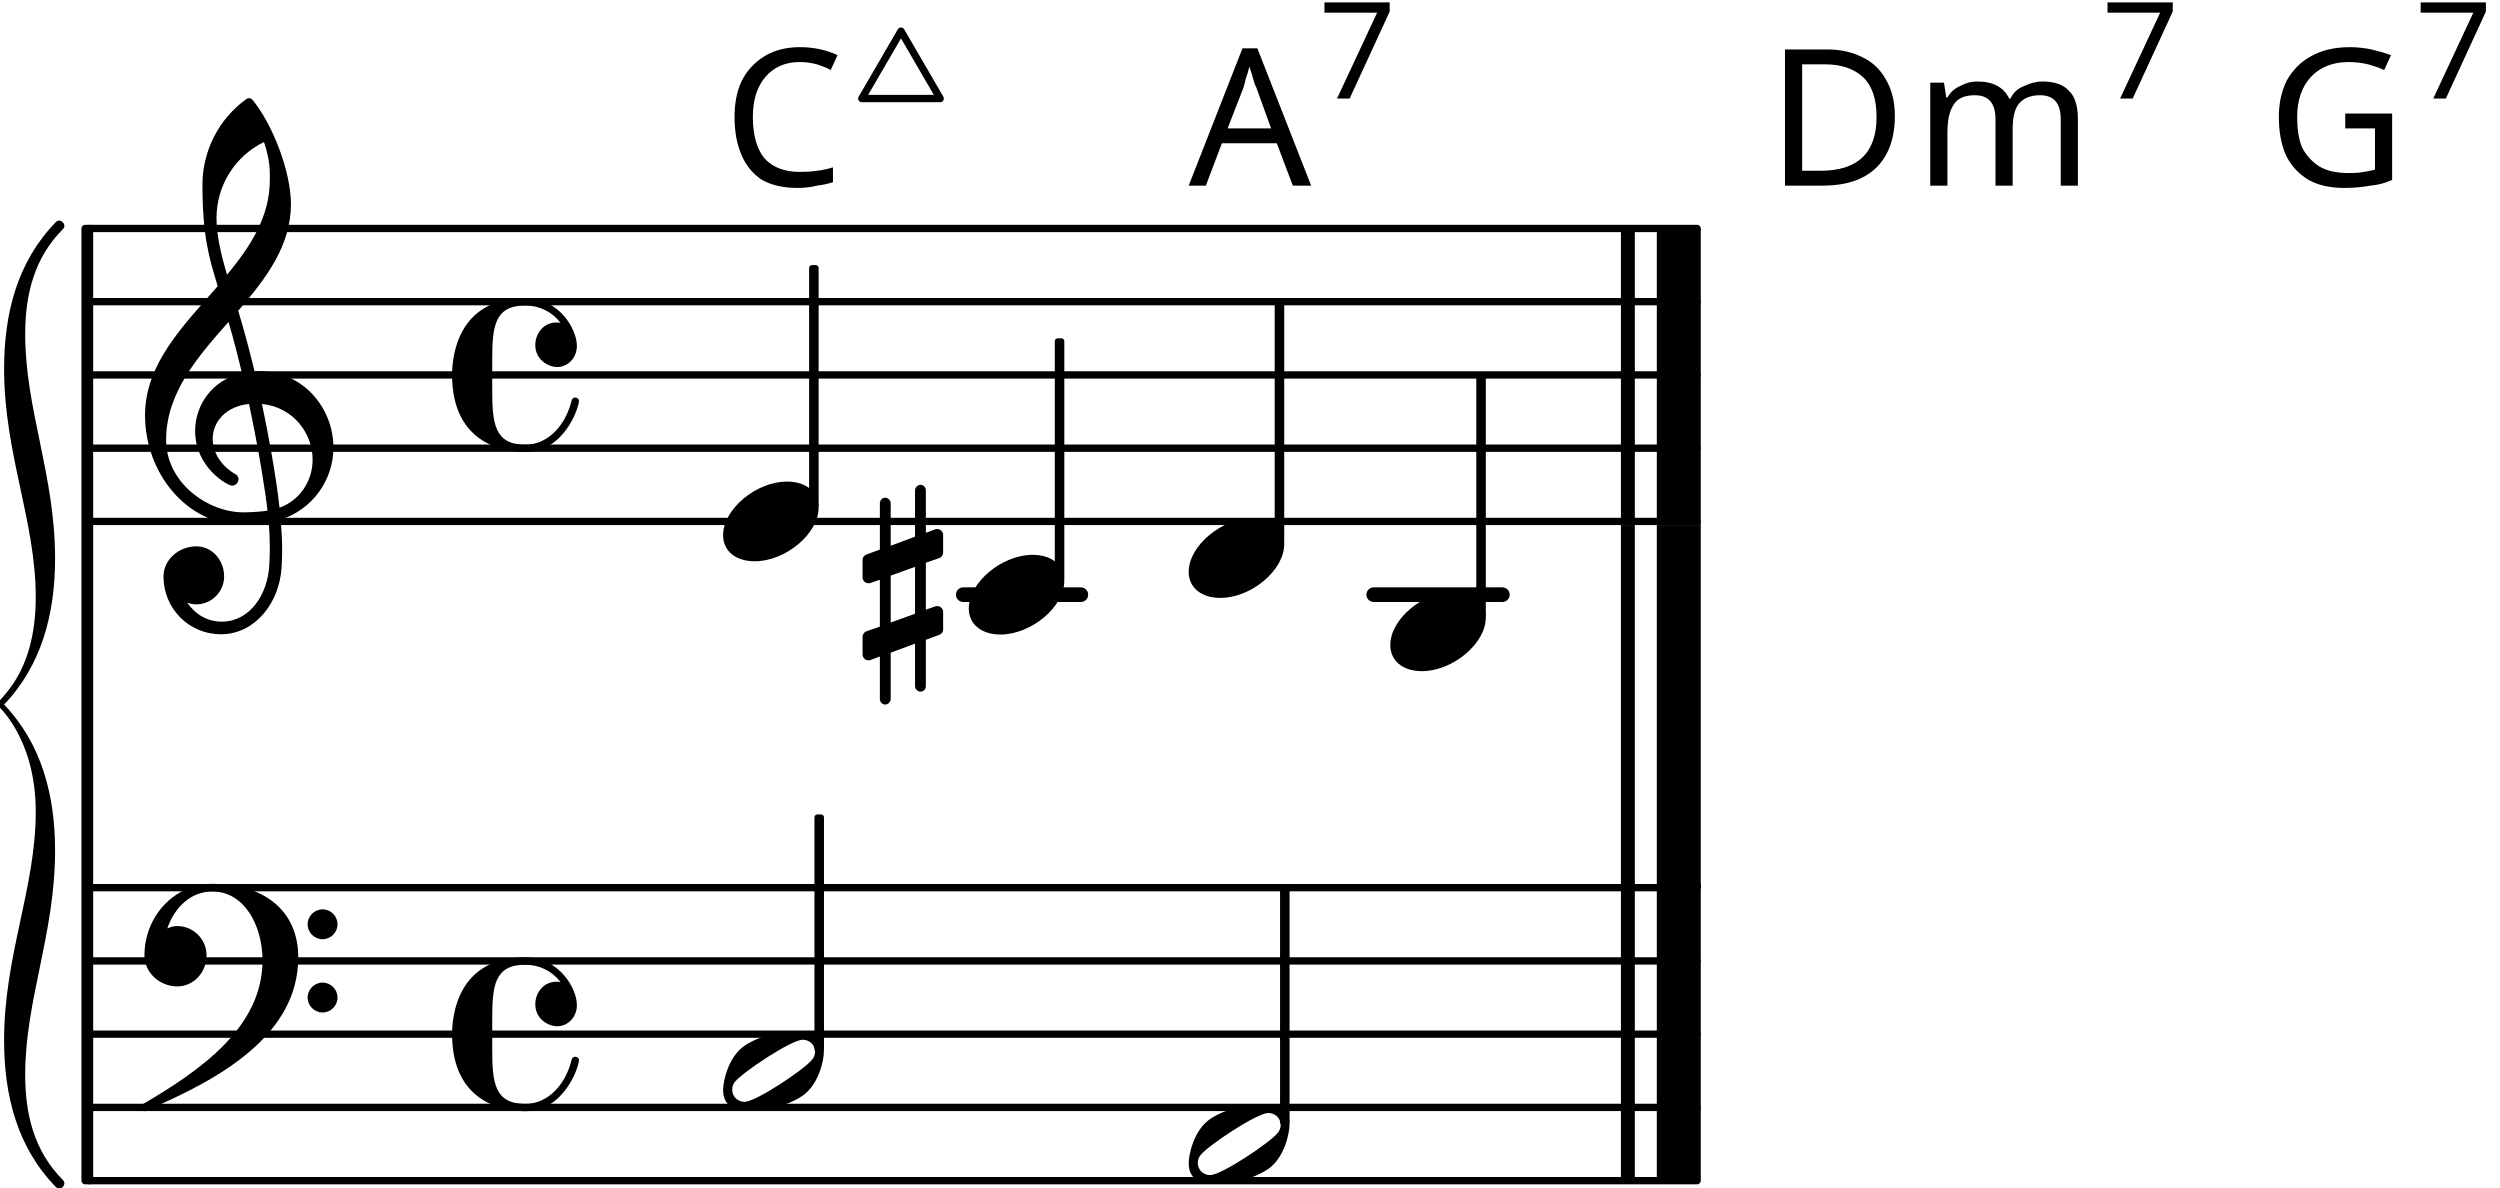
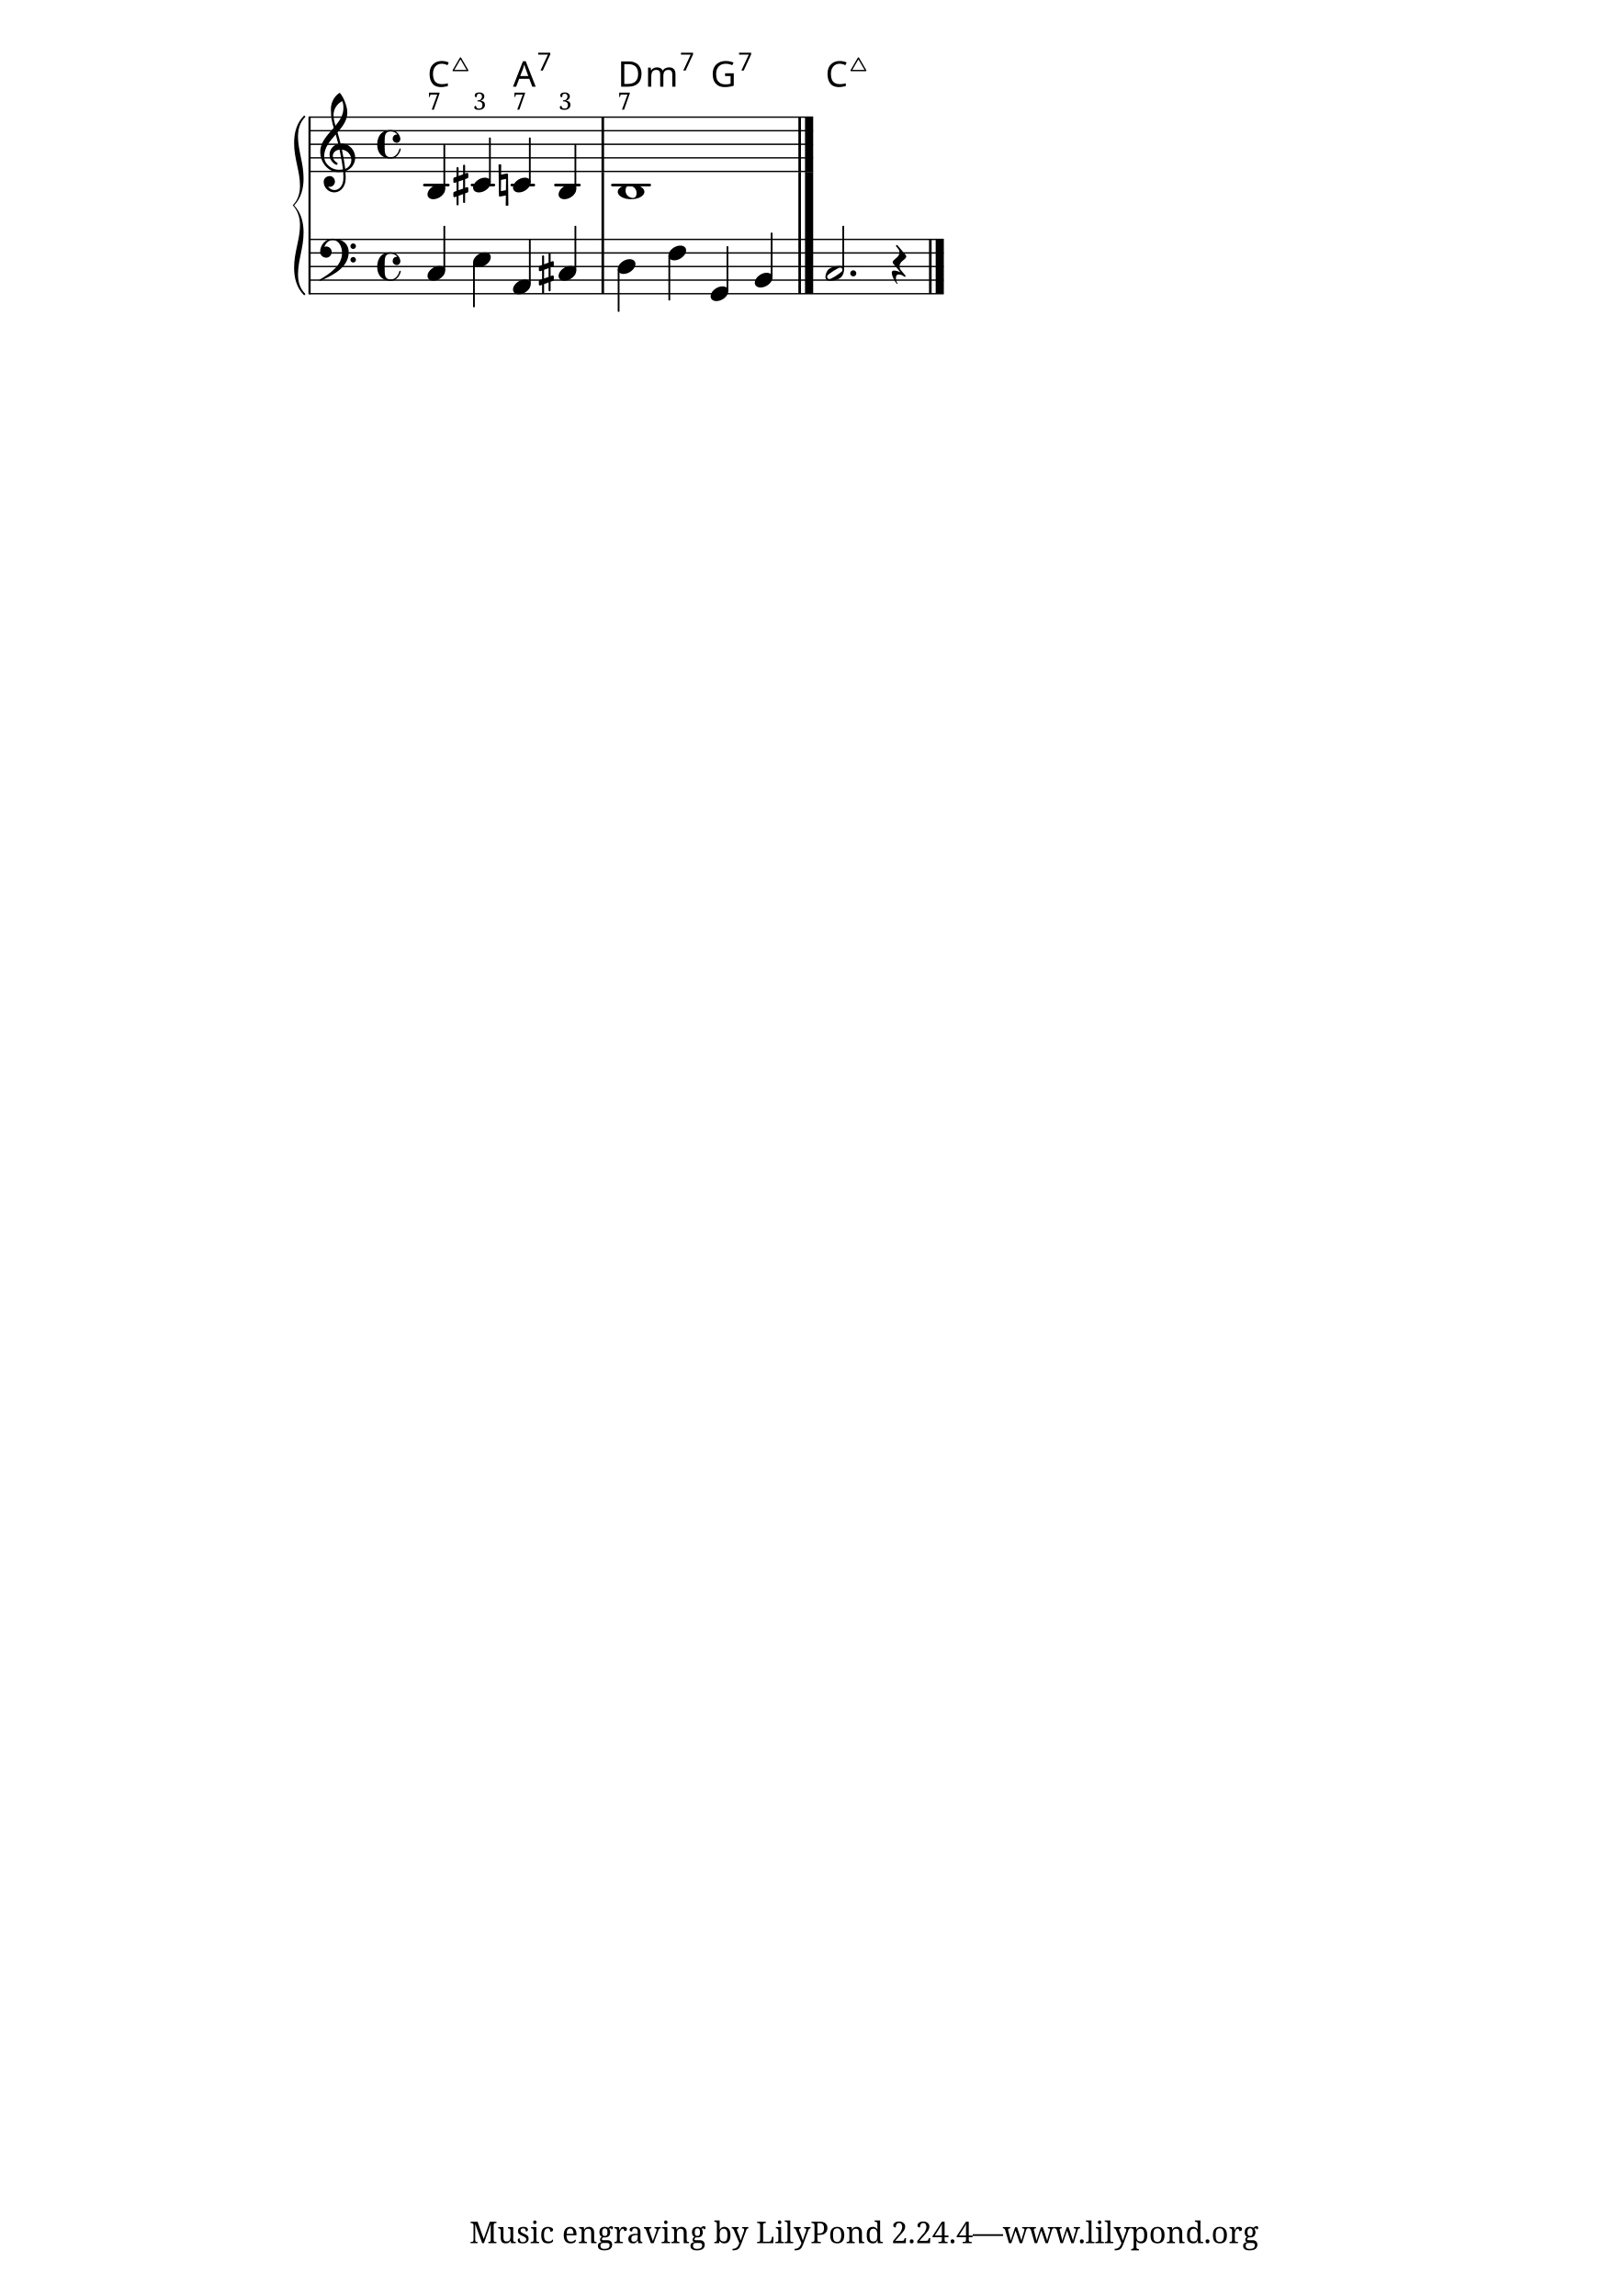
- <svg xmlns="http://www.w3.org/2000/svg" xmlns:xlink="http://www.w3.org/1999/xlink" version="1.2" width="59.98mm" height="28.48mm" viewBox="-1.172 -2.584 34.131 16.205">
+ <svg xmlns="http://www.w3.org/2000/svg" xmlns:xlink="http://www.w3.org/1999/xlink" version="1.2" width="210.00mm" height="297.00mm" viewBox="0 -0 119.502 169.009">
  <style type="text/css">

tspan { white-space: pre; }

</style>
-   <g transform="translate(21.4474, 2.5342)">
+   <g transform="translate(44.269, 10.6201)">
+     <rect x="0" y="-2" width="0.19" height="4.05" ry="0" fill="currentColor" />
+   </g>
+   <g transform="translate(22.7622, 13.6201)">
+     <rect x="22.211" y="-0.1" width="2.943" height="0.2" ry="0.1" fill="currentColor" />
+   </g>
+   <g transform="translate(22.7622, 13.6201)">
+     <rect x="18.021" y="-0.1" width="1.956" height="0.2" ry="0.1" fill="currentColor" />
+   </g>
+   <g transform="translate(22.7622, 13.6201)">
+     <rect x="14.809" y="-0.1" width="1.814" height="0.2" ry="0.1" fill="currentColor" />
+   </g>
+   <g transform="translate(22.7622, 13.6201)">
+     <rect x="11.879" y="-0.1" width="1.805" height="0.2" ry="0.1" fill="currentColor" />
+   </g>
+   <g transform="translate(22.7622, 13.6201)">
+     <rect x="8.374" y="-0.1" width="1.956" height="0.2" ry="0.1" fill="currentColor" />
+   </g>
+   <g transform="translate(22.7622, 12.6201)">
+     <line stroke-linejoin="round" stroke-linecap="round" stroke-width="0.1" stroke="currentColor" x1="0.05" y1="0" x2="37.037" y2="0" />
+   </g>
+   <g transform="translate(22.7622, 11.6201)">
+     <line stroke-linejoin="round" stroke-linecap="round" stroke-width="0.1" stroke="currentColor" x1="0.05" y1="0" x2="37.037" y2="0" />
+   </g>
+   <g transform="translate(22.7622, 10.6201)">
+     <line stroke-linejoin="round" stroke-linecap="round" stroke-width="0.1" stroke="currentColor" x1="0.05" y1="0" x2="37.037" y2="0" />
+   </g>
+   <g transform="translate(22.7622, 9.6201)">
+     <line stroke-linejoin="round" stroke-linecap="round" stroke-width="0.1" stroke="currentColor" x1="0.05" y1="0" x2="37.037" y2="0" />
+   </g>
+   <g transform="translate(22.7622, 8.6201)">
+     <line stroke-linejoin="round" stroke-linecap="round" stroke-width="0.1" stroke="currentColor" x1="0.05" y1="0" x2="37.037" y2="0" />
+   </g>
+   <g transform="translate(68.8646, 19.6201)">
+     <rect x="0" y="-2" width="0.6" height="4" ry="0" fill="currentColor" />
+   </g>
+   <g transform="translate(68.3746, 19.6201)">
+     <rect x="0" y="-2" width="0.19" height="4" ry="0" fill="currentColor" />
+   </g>
+   <g transform="translate(22.7622, 21.6201)">
+     <line stroke-linejoin="round" stroke-linecap="round" stroke-width="0.1" stroke="currentColor" x1="0.05" y1="0" x2="46.652" y2="0" />
+   </g>
+   <g transform="translate(22.7622, 20.6201)">
+     <line stroke-linejoin="round" stroke-linecap="round" stroke-width="0.1" stroke="currentColor" x1="0.05" y1="0" x2="46.652" y2="0" />
+   </g>
+   <g transform="translate(22.7622, 19.6201)">
+     <line stroke-linejoin="round" stroke-linecap="round" stroke-width="0.1" stroke="currentColor" x1="0.05" y1="0" x2="46.652" y2="0" />
+   </g>
+   <g transform="translate(22.7622, 18.6201)">
+     <line stroke-linejoin="round" stroke-linecap="round" stroke-width="0.1" stroke="currentColor" x1="0.05" y1="0" x2="46.652" y2="0" />
+   </g>
+   <g transform="translate(22.7622, 17.6201)">
+     <line stroke-linejoin="round" stroke-linecap="round" stroke-width="0.1" stroke="currentColor" x1="0.05" y1="0" x2="46.652" y2="0" />
+   </g>
+   <g transform="translate(59.2492, 8.0859)">
+     <rect x="0" y="4.584" width="0.6" height="4.95" ry="0" fill="currentColor" />
+   </g>
+   <g transform="translate(58.7592, 8.0859)">
+     <rect x="0" y="4.584" width="0.19" height="4.95" ry="0" fill="currentColor" />
+   </g>
+   <g transform="translate(59.2492, 19.6201)">
+     <rect x="0" y="-2.05" width="0.6" height="4.05" ry="0" fill="currentColor" />
+   </g>
+   <g transform="translate(58.7592, 19.6201)">
+     <rect x="0" y="-2.05" width="0.19" height="4.05" ry="0" fill="currentColor" />
+   </g>
+   <g transform="translate(59.2492, 10.6201)">
    <rect x="0" y="-2" width="0.6" height="4.05" ry="0" fill="currentColor" />
  </g>
-   <g transform="translate(20.9574, 2.5342)">
+   <g transform="translate(58.7592, 10.6201)">
    <rect x="0" y="-2" width="0.19" height="4.05" ry="0" fill="currentColor" />
  </g>
-   <g transform="translate(0, 5.5342)">
-     <rect x="17.483" y="-0.1" width="1.956" height="0.2" ry="0.1" fill="currentColor" />
-   </g>
-   <g transform="translate(0, 5.5342)">
-     <rect x="11.879" y="-0.1" width="1.805" height="0.2" ry="0.1" fill="currentColor" />
-   </g>
-   <g transform="translate(0, 4.5342)">
-     <line stroke-linejoin="round" stroke-linecap="round" stroke-width="0.1" stroke="currentColor" x1="0.05" y1="0" x2="21.997" y2="0" />
-   </g>
-   <g transform="translate(0, 3.5342)">
-     <line stroke-linejoin="round" stroke-linecap="round" stroke-width="0.1" stroke="currentColor" x1="0.05" y1="0" x2="21.997" y2="0" />
-   </g>
-   <g transform="translate(0, 2.5342)">
-     <line stroke-linejoin="round" stroke-linecap="round" stroke-width="0.1" stroke="currentColor" x1="0.05" y1="0" x2="21.997" y2="0" />
-   </g>
-   <g transform="translate(0, 1.5342)">
-     <line stroke-linejoin="round" stroke-linecap="round" stroke-width="0.1" stroke="currentColor" x1="0.05" y1="0" x2="21.997" y2="0" />
-   </g>
-   <g transform="translate(0, 0.5342)">
-     <line stroke-linejoin="round" stroke-linecap="round" stroke-width="0.1" stroke="currentColor" x1="0.05" y1="0" x2="21.997" y2="0" />
-   </g>
-   <g transform="translate(21.4474, -0)">
-     <rect x="0" y="4.584" width="0.6" height="4.95" ry="0" fill="currentColor" />
-   </g>
-   <g transform="translate(20.9574, -0)">
+   <g transform="translate(44.269, 8.0859)">
    <rect x="0" y="4.584" width="0.19" height="4.95" ry="0" fill="currentColor" />
  </g>
-   <g transform="translate(0, 13.5342)">
-     <line stroke-linejoin="round" stroke-linecap="round" stroke-width="0.1" stroke="currentColor" x1="0.05" y1="0" x2="21.997" y2="0" />
-   </g>
-   <g transform="translate(0, 12.5342)">
-     <line stroke-linejoin="round" stroke-linecap="round" stroke-width="0.1" stroke="currentColor" x1="0.05" y1="0" x2="21.997" y2="0" />
-   </g>
-   <g transform="translate(0, 11.5342)">
-     <line stroke-linejoin="round" stroke-linecap="round" stroke-width="0.1" stroke="currentColor" x1="0.05" y1="0" x2="21.997" y2="0" />
-   </g>
-   <g transform="translate(0, 10.5342)">
-     <line stroke-linejoin="round" stroke-linecap="round" stroke-width="0.1" stroke="currentColor" x1="0.05" y1="0" x2="21.997" y2="0" />
-   </g>
-   <g transform="translate(0, 9.5342)">
-     <line stroke-linejoin="round" stroke-linecap="round" stroke-width="0.1" stroke="currentColor" x1="0.05" y1="0" x2="21.997" y2="0" />
-   </g>
-   <g transform="translate(21.4474, 11.5342)">
-     <rect x="0" y="-2.05" width="0.6" height="4.05" ry="0" fill="currentColor" />
-   </g>
-   <g transform="translate(20.9574, 11.5342)">
+   <g transform="translate(44.269, 19.6201)">
    <rect x="0" y="-2.05" width="0.19" height="4.05" ry="0" fill="currentColor" />
  </g>
-   <g transform="translate(-0.06, 7.0342)">
+   <a style="color:inherit;" xlink:href="textedit:///Users/181081/mdf/lilypond/music273/37-turnaround-i-vi-ii-v.ly:19:8:9">
+     <g transform="translate(45.4641, 14.1201)">
+       <path transform="scale(0.004, -0.004)" d="M213 112c-45 0 -69 -34 -69 -88c0 -102 89 -136 134 -136s69 34 69 88c0 102 -89 136 -134 136zM245 136c144 0 246 -65 246 -136s-102 -136 -246 -136s-245 65 -245 136s101 136 245 136z" fill="currentColor" />
+     </g>
+   </a>
+   <a style="color:inherit;" xlink:href="textedit:///Users/181081/mdf/lilypond/music273/37-turnaround-i-vi-ii-v.ly:10:8:9">
+     <g transform="translate(31.4622, 6.3795)">
+       <text font-family="sans-serif" font-size="2.616" text-anchor="start" fill="currentColor">
+         <tspan>C</tspan>
+       </text>
+     </g>
+     <g transform="translate(33.3559, 5.1903)">
+       <polygon stroke-linejoin="round" stroke-linecap="round" stroke-width="0.1" fill="none" stroke="currentColor" points="0.535 -0.92 1.07 -0 0 -0" />
+     </g>
+   </a>
+   <a style="color:inherit;" xlink:href="textedit:///Users/181081/mdf/lilypond/music273/37-turnaround-i-vi-ii-v.ly:18:8:9">
+     <g transform="translate(31.4622, 14.1201)">
+       <path transform="scale(0.004, -0.004)" d="M218 136c66 0 108 -36 108 -89c0 -89 -113 -183 -218 -183c-66 0 -108 36 -108 89c0 89 113 183 218 183z" fill="currentColor" />
+     </g>
+   </a>
+   <a style="color:inherit;" xlink:href="textedit:///Users/181081/mdf/lilypond/music273/37-turnaround-i-vi-ii-v.ly:18:10:11">
+     <g transform="translate(31.4622, 8.0701)">
+       <text font-family="serif" font-size="1.746" text-anchor="start" fill="currentColor">
+         <tspan>7</tspan>
+       </text>
+     </g>
+   </a>
+   <g transform="translate(23.5622, 11.6201)">
+     <path transform="scale(0.004, -0.004)" d="M266 -635h-6c-108 0 -195 88 -195 197c0 58 53 103 112 103c54 0 95 -47 95 -103c0 -52 -43 -95 -95 -95c-11 0 -21 2 -31 6c26 -39 68 -65 117 -65h4zM461 -203c68 24 113 90 113 164c0 90 -66 179 -173 190c19 -89 48 -242 60 -354zM74 28c0 -145 141 -247 264 -247 c1 0 47 0 82 6c-7 64 -29 203 -63 364c-79 -8 -124 -61 -124 -119c0 -44 25 -91 81 -123c5 -5 7 -10 7 -15c0 -11 -10 -22 -22 -22c-15 0 -126 62 -126 187c0 88 58 174 160 197c-14 58 -29 117 -46 175c-107 -121 -213 -243 -213 -403zM250 553c-29 96 -52 170 -52 346 c0 115 55 224 149 292c6 5 14 5 20 0c68 -80 133 -245 133 -358c0 -143 -86 -255 -180 -364c21 -68 39 -138 56 -207c2 0 7 1 13 1c155 0 256 -128 256 -261c0 -113 -74 -212 -180 -246c3 -35 5 -70 5 -105c0 -19 -1 -39 -2 -58c-7 -119 -88 -225 -202 -228l1 43 c93 2 153 92 159 191c1 18 2 37 2 55c0 31 -1 61 -4 92c-5 -1 -44 -8 -89 -8c-193 0 -333 180 -333 374c0 177 131 306 248 441zM428 916c0 34 1 66 -20 129c-99 -48 -162 -149 -162 -259c0 -52 12 -115 36 -194c80 97 146 198 146 324z" fill="currentColor" />
+   </g>
+   <a style="color:inherit;" xlink:href="textedit:///Users/181081/mdf/lilypond/music273/37-turnaround-i-vi-ii-v.ly:15:21:22">
+ </a>
+   <a style="color:inherit;" xlink:href="textedit:///Users/181081/mdf/lilypond/music273/37-turnaround-i-vi-ii-v.ly:15:35:36">
+     <g transform="translate(27.7622, 10.6201)">
+       <path transform="scale(0.004, -0.004)" d="M250 262c116 0 176 -106 176 -163c0 -40 -30 -72 -67 -72c-31 0 -75 25 -75 75c0 38 27 77 72 77c4 0 9 0 14 -1c-28 37 -72 59 -120 59c-106 0 -113 -73 -113 -186v-51v-51c0 -113 7 -187 113 -187c80 0 139 70 158 151c2 7 7 10 12 10c6 0 13 -4 13 -12 c0 -22 -50 -174 -183 -174c-59 0 -250 19 -250 263c0 62 18 262 250 262z" fill="currentColor" />
+     </g>
+   </a>
+   <a style="color:inherit;" xlink:href="textedit:///Users/181081/mdf/lilypond/music273/37-turnaround-i-vi-ii-v.ly:26:8:9">
+     <g transform="translate(31.4622, 20.1201)">
+       <path transform="scale(0.004, -0.004)" d="M218 136c66 0 108 -36 108 -89c0 -89 -113 -183 -218 -183c-66 0 -108 36 -108 89c0 89 113 183 218 183z" fill="currentColor" />
+     </g>
+   </a>
+   <g transform="translate(23.5622, 18.6201)">
+     <path transform="scale(0.004, -0.004)" d="M557 -125c0 28 23 51 51 51s51 -23 51 -51s-23 -51 -51 -51s-51 23 -51 51zM557 125c0 28 23 51 51 51s51 -23 51 -51s-23 -51 -51 -51s-51 23 -51 51zM232 263c172 0 293 -88 293 -251c0 -263 -263 -414 -516 -521c-3 -3 -6 -4 -9 -4c-7 0 -13 6 -13 13c0 3 1 6 4 9 c202 118 412 265 412 493c0 120 -63 235 -171 235c-74 0 -129 -54 -154 -126c11 5 22 8 34 8c55 0 100 -45 100 -100c0 -58 -44 -106 -100 -106c-60 0 -112 47 -112 106c0 133 102 244 232 244z" fill="currentColor" />
+   </g>
+   <a style="color:inherit;" xlink:href="textedit:///Users/181081/mdf/lilypond/music273/37-turnaround-i-vi-ii-v.ly:23:19:20">
+ </a>
+   <a style="color:inherit;" xlink:href="textedit:///Users/181081/mdf/lilypond/music273/37-turnaround-i-vi-ii-v.ly:23:33:34">
+     <g transform="translate(27.7622, 19.6201)">
+       <path transform="scale(0.004, -0.004)" d="M250 262c116 0 176 -106 176 -163c0 -40 -30 -72 -67 -72c-31 0 -75 25 -75 75c0 38 27 77 72 77c4 0 9 0 14 -1c-28 37 -72 59 -120 59c-106 0 -113 -73 -113 -186v-51v-51c0 -113 7 -187 113 -187c80 0 139 70 158 151c2 7 7 10 12 10c6 0 13 -4 13 -12 c0 -22 -50 -174 -183 -174c-59 0 -250 19 -250 263c0 62 18 262 250 262z" fill="currentColor" />
+     </g>
+   </a>
+   <g transform="translate(32.7014, 10.6201)">
+     <rect x="-0.065" y="-0" width="0.13" height="3.314" ry="0.04" fill="currentColor" />
+   </g>
+   <g transform="translate(32.7014, 19.6201)">
+     <rect x="-0.065" y="-3" width="0.13" height="3.314" ry="0.04" fill="currentColor" />
+   </g>
+   <a style="color:inherit;" xlink:href="textedit:///Users/181081/mdf/lilypond/music273/37-turnaround-i-vi-ii-v.ly:18:33:34">
+     <g transform="translate(34.8164, 13.6201)">
+       <path transform="scale(0.004, -0.004)" d="M218 136c66 0 108 -36 108 -89c0 -89 -113 -183 -218 -183c-66 0 -108 36 -108 89c0 89 113 183 218 183z" fill="currentColor" />
+     </g>
+   </a>
+   <a style="color:inherit;" xlink:href="textedit:///Users/181081/mdf/lilypond/music273/37-turnaround-i-vi-ii-v.ly:18:38:39">
+     <g transform="translate(34.8164, 8.0701)">
+       <text font-family="serif" font-size="1.746" text-anchor="start" fill="currentColor">
+         <tspan>3</tspan>
+       </text>
+     </g>
+   </a>
+   <a style="color:inherit;" xlink:href="textedit:///Users/181081/mdf/lilypond/music273/37-turnaround-i-vi-ii-v.ly:26:11:12">
+     <g transform="translate(34.8164, 19.1201)">
+       <path transform="scale(0.004, -0.004)" d="M218 136c66 0 108 -36 108 -89c0 -89 -113 -183 -218 -183c-66 0 -108 36 -108 89c0 89 113 183 218 183z" fill="currentColor" />
+     </g>
+   </a>
+   <g transform="translate(36.0556, 10.6201)">
+     <rect x="-0.065" y="-0.5" width="0.13" height="3.314" ry="0.04" fill="currentColor" />
+   </g>
+   <g transform="translate(33.3664, 13.6201)">
+     <path transform="scale(0.004, -0.004)" d="M0 119c0 8 5 15 13 18l46 17v158c0 10 8 19 18 19s19 -9 19 -19v-145l83 31v158c0 10 9 19 19 19s18 -9 18 -19v-145l32 12c2 1 5 1 7 1c11 0 20 -9 20 -20v-60c0 -8 -5 -16 -13 -19l-46 -16v-160l32 11c2 1 5 1 7 1c11 0 20 -9 20 -20v-60c0 -8 -5 -15 -13 -18l-46 -17 v-158c0 -10 -8 -19 -18 -19s-19 9 -19 19v145l-83 -31v-158c0 -10 -9 -19 -19 -19s-18 9 -18 19v145l-32 -12c-2 -1 -5 -1 -7 -1c-11 0 -20 9 -20 20v60c0 8 5 16 13 19l46 16v160l-32 -11c-2 -1 -5 -1 -7 -1c-11 0 -20 9 -20 20v60zM179 95l-83 -30v-160l83 30v160z" fill="currentColor" />
+   </g>
+   <g transform="translate(34.8814, 19.6201)">
+     <rect x="-0.065" y="-0.314" width="0.13" height="3.314" ry="0.04" fill="currentColor" />
+   </g>
+   <a style="color:inherit;" xlink:href="textedit:///Users/181081/mdf/lilypond/music273/37-turnaround-i-vi-ii-v.ly:10:16:17">
+     <g transform="translate(37.7549, 6.3795)">
+       <text font-family="sans-serif" font-size="2.616" text-anchor="start" fill="currentColor">
+         <tspan>A</tspan>
+       </text>
+     </g>
+     <g transform="translate(39.5303, 5.1903)">
+       <text font-family="sans-serif" font-size="1.85" text-anchor="start" fill="currentColor">
+         <tspan>7</tspan>
+       </text>
+     </g>
+   </a>
+   <a style="color:inherit;" xlink:href="textedit:///Users/181081/mdf/lilypond/music273/37-turnaround-i-vi-ii-v.ly:18:61:62">
+     <g transform="translate(37.7549, 13.6201)">
+       <path transform="scale(0.004, -0.004)" d="M218 136c66 0 108 -36 108 -89c0 -89 -113 -183 -218 -183c-66 0 -108 36 -108 89c0 89 113 183 218 183z" fill="currentColor" />
+     </g>
+   </a>
+   <a style="color:inherit;" xlink:href="textedit:///Users/181081/mdf/lilypond/music273/37-turnaround-i-vi-ii-v.ly:18:64:65">
+     <g transform="translate(37.7549, 8.0701)">
+       <text font-family="serif" font-size="1.746" text-anchor="start" fill="currentColor">
+         <tspan>7</tspan>
+       </text>
+     </g>
+   </a>
+   <a style="color:inherit;" xlink:href="textedit:///Users/181081/mdf/lilypond/music273/37-turnaround-i-vi-ii-v.ly:26:14:15">
+     <g transform="translate(37.7549, 21.1201)">
+       <path transform="scale(0.004, -0.004)" d="M218 136c66 0 108 -36 108 -89c0 -89 -113 -183 -218 -183c-66 0 -108 36 -108 89c0 89 113 183 218 183z" fill="currentColor" />
+     </g>
+   </a>
+   <g transform="translate(38.9941, 10.6201)">
+     <rect x="-0.065" y="-0.5" width="0.13" height="3.314" ry="0.04" fill="currentColor" />
+   </g>
+   <g transform="translate(36.7206, 13.6201)">
+     <path transform="scale(0.004, -0.004)" d="M-7 375c8 4 17 7 25 7s16 -3 24 -7l-2 -183l106 20h3c10 0 18 -7 18 -17l7 -570c-8 -4 -17 -7 -25 -7s-16 3 -24 7l2 183l-106 -20h-3c-10 0 -18 7 -18 17zM131 112l-92 -17l-3 -207l92 17z" fill="currentColor" />
+   </g>
+   <g transform="translate(38.9941, 19.6201)">
+     <rect x="-0.065" y="-2" width="0.13" height="3.314" ry="0.04" fill="currentColor" />
+   </g>
+   <a style="color:inherit;" xlink:href="textedit:///Users/181081/mdf/lilypond/music273/37-turnaround-i-vi-ii-v.ly:18:87:88">
+     <g transform="translate(41.1091, 14.1201)">
+       <path transform="scale(0.004, -0.004)" d="M218 136c66 0 108 -36 108 -89c0 -89 -113 -183 -218 -183c-66 0 -108 36 -108 89c0 89 113 183 218 183z" fill="currentColor" />
+     </g>
+   </a>
+   <a style="color:inherit;" xlink:href="textedit:///Users/181081/mdf/lilypond/music273/37-turnaround-i-vi-ii-v.ly:18:89:90">
+     <g transform="translate(41.1091, 8.0701)">
+       <text font-family="serif" font-size="1.746" text-anchor="start" fill="currentColor">
+         <tspan>3</tspan>
+       </text>
+     </g>
+   </a>
+   <a style="color:inherit;" xlink:href="textedit:///Users/181081/mdf/lilypond/music273/37-turnaround-i-vi-ii-v.ly:26:18:19">
+     <g transform="translate(41.1091, 20.1201)">
+       <path transform="scale(0.004, -0.004)" d="M218 136c66 0 108 -36 108 -89c0 -89 -113 -183 -218 -183c-66 0 -108 36 -108 89c0 89 113 183 218 183z" fill="currentColor" />
+     </g>
+   </a>
+   <g transform="translate(42.3483, 10.6201)">
+     <rect x="-0.065" y="-0" width="0.13" height="3.314" ry="0.04" fill="currentColor" />
+   </g>
+   <g transform="translate(42.3483, 19.6201)">
+     <rect x="-0.065" y="-3" width="0.13" height="3.314" ry="0.04" fill="currentColor" />
+   </g>
+   <g transform="translate(39.6591, 20.1201)">
+     <path transform="scale(0.004, -0.004)" d="M0 119c0 8 5 15 13 18l46 17v158c0 10 8 19 18 19s19 -9 19 -19v-145l83 31v158c0 10 9 19 19 19s18 -9 18 -19v-145l32 12c2 1 5 1 7 1c11 0 20 -9 20 -20v-60c0 -8 -5 -16 -13 -19l-46 -16v-160l32 11c2 1 5 1 7 1c11 0 20 -9 20 -20v-60c0 -8 -5 -15 -13 -18l-46 -17 v-158c0 -10 -8 -19 -18 -19s-19 9 -19 19v145l-83 -31v-158c0 -10 -9 -19 -19 -19s-18 9 -18 19v145l-32 -12c-2 -1 -5 -1 -7 -1c-11 0 -20 9 -20 20v60c0 8 5 16 13 19l46 16v160l-32 -11c-2 -1 -5 -1 -7 -1c-11 0 -20 9 -20 20v60zM179 95l-83 -30v-160l83 30v160z" fill="currentColor" />
+   </g>
+   <a style="color:inherit;" xlink:href="textedit:///Users/181081/mdf/lilypond/music273/37-turnaround-i-vi-ii-v.ly:10:21:22">
+     <g transform="translate(45.4641, 6.3795)">
+       <text font-family="sans-serif" font-size="2.616" text-anchor="start" fill="currentColor">
+         <tspan>D</tspan>
+       </text>
+     </g>
+     <g transform="translate(47.4785, 6.3795)">
+       <text font-family="sans-serif" font-size="2.616" text-anchor="start" fill="currentColor">
+         <tspan>m</tspan>
+       </text>
+     </g>
+     <g transform="translate(50.0393, 5.1903)">
+       <text font-family="sans-serif" font-size="1.85" text-anchor="start" fill="currentColor">
+         <tspan>7</tspan>
+       </text>
+     </g>
+   </a>
+   <a style="color:inherit;" xlink:href="textedit:///Users/181081/mdf/lilypond/music273/37-turnaround-i-vi-ii-v.ly:19:10:11">
+     <g transform="translate(45.4641, 8.0701)">
+       <text font-family="serif" font-size="1.746" text-anchor="start" fill="currentColor">
+         <tspan>7</tspan>
+       </text>
+     </g>
+   </a>
+   <a style="color:inherit;" xlink:href="textedit:///Users/181081/mdf/lilypond/music273/37-turnaround-i-vi-ii-v.ly:27:8:9">
+     <g transform="translate(45.4641, 19.6201)">
+       <path transform="scale(0.004, -0.004)" d="M218 136c66 0 108 -36 108 -89c0 -89 -113 -183 -218 -183c-66 0 -108 36 -108 89c0 89 113 183 218 183z" fill="currentColor" />
+     </g>
+   </a>
+   <g transform="translate(45.5291, 19.6201)">
+     <rect x="-0.065" y="0.186" width="0.13" height="3.147" ry="0.04" fill="currentColor" />
+   </g>
+   <g transform="translate(22.7022, 15.1201)">
    <rect x="0" y="-6.55" width="0.16" height="13.1" ry="0.05" fill="currentColor" />
  </g>
-   <a style="color:inherit;" xlink:href="textedit:///Users/181081/mdf/lilypond/music273/37-turnaround-i-vi-ii-v.ly:9:8:9">
-     <g transform="translate(8.7, -0.0502)">
+   <a style="color:inherit;" xlink:href="textedit:///Users/181081/mdf/lilypond/music273/37-turnaround-i-vi-ii-v.ly:27:11:12">
+     <g transform="translate(49.1948, 18.6201)">
+       <path transform="scale(0.004, -0.004)" d="M218 136c66 0 108 -36 108 -89c0 -89 -113 -183 -218 -183c-66 0 -108 36 -108 89c0 89 113 183 218 183z" fill="currentColor" />
+     </g>
+   </a>
+   <g transform="translate(49.2598, 19.6201)">
+     <rect x="-0.065" y="-0.814" width="0.13" height="3.314" ry="0.04" fill="currentColor" />
+   </g>
+   <a style="color:inherit;" xlink:href="textedit:///Users/181081/mdf/lilypond/music273/37-turnaround-i-vi-ii-v.ly:10:27:28">
+     <g transform="translate(52.3002, 6.3795)">
+       <text font-family="sans-serif" font-size="2.616" text-anchor="start" fill="currentColor">
+         <tspan>G</tspan>
+       </text>
+     </g>
+     <g transform="translate(54.3146, 5.1903)">
+       <text font-family="sans-serif" font-size="1.85" text-anchor="start" fill="currentColor">
+         <tspan>7</tspan>
+       </text>
+     </g>
+   </a>
+   <a style="color:inherit;" xlink:href="textedit:///Users/181081/mdf/lilypond/music273/37-turnaround-i-vi-ii-v.ly:27:14:15">
+     <g transform="translate(52.3002, 21.6201)">
+       <path transform="scale(0.004, -0.004)" d="M218 136c66 0 108 -36 108 -89c0 -89 -113 -183 -218 -183c-66 0 -108 36 -108 89c0 89 113 183 218 183z" fill="currentColor" />
+     </g>
+   </a>
+   <g transform="translate(53.5394, 19.6201)">
+     <rect x="-0.065" y="-1.5" width="0.13" height="3.314" ry="0.04" fill="currentColor" />
+   </g>
+   <a style="color:inherit;" xlink:href="textedit:///Users/181081/mdf/lilypond/music273/37-turnaround-i-vi-ii-v.ly:27:18:19">
+     <g transform="translate(55.5524, 20.6201)">
+       <path transform="scale(0.004, -0.004)" d="M218 136c66 0 108 -36 108 -89c0 -89 -113 -183 -218 -183c-66 0 -108 36 -108 89c0 89 113 183 218 183z" fill="currentColor" />
+     </g>
+   </a>
+   <g transform="translate(56.7916, 19.6201)">
+     <rect x="-0.065" y="-2.5" width="0.13" height="3.314" ry="0.04" fill="currentColor" />
+   </g>
+   <a style="color:inherit;" xlink:href="textedit:///Users/181081/mdf/lilypond/music273/37-turnaround-i-vi-ii-v.ly:10:32:33">
+     <g transform="translate(60.7492, 6.3795)">
      <text font-family="sans-serif" font-size="2.616" text-anchor="start" fill="currentColor">
        <tspan>C</tspan>
      </text>
    </g>
-     <g transform="translate(10.5937, -1.2395)">
+     <g transform="translate(62.643, 5.1903)">
      <polygon stroke-linejoin="round" stroke-linecap="round" stroke-width="0.1" fill="none" stroke="currentColor" points="0.535 -0.92 1.07 -0 0 -0" />
    </g>
  </a>
-   <a style="color:inherit;" xlink:href="textedit:///Users/181081/mdf/lilypond/music273/37-turnaround-i-vi-ii-v.ly:17:8:9">
-     <g transform="translate(8.7, 4.5342)">
-       <path transform="scale(0.004, -0.004)" d="M218 136c66 0 108 -36 108 -89c0 -89 -113 -183 -218 -183c-66 0 -108 36 -108 89c0 89 113 183 218 183z" fill="currentColor" />
-     </g>
-   </a>
-   <g transform="translate(0.8, 3.5342)">
-     <path transform="scale(0.004, -0.004)" d="M266 -635h-6c-108 0 -195 88 -195 197c0 58 53 103 112 103c54 0 95 -47 95 -103c0 -52 -43 -95 -95 -95c-11 0 -21 2 -31 6c26 -39 68 -65 117 -65h4zM461 -203c68 24 113 90 113 164c0 90 -66 179 -173 190c19 -89 48 -242 60 -354zM74 28c0 -145 141 -247 264 -247 c1 0 47 0 82 6c-7 64 -29 203 -63 364c-79 -8 -124 -61 -124 -119c0 -44 25 -91 81 -123c5 -5 7 -10 7 -15c0 -11 -10 -22 -22 -22c-15 0 -126 62 -126 187c0 88 58 174 160 197c-14 58 -29 117 -46 175c-107 -121 -213 -243 -213 -403zM250 553c-29 96 -52 170 -52 346 c0 115 55 224 149 292c6 5 14 5 20 0c68 -80 133 -245 133 -358c0 -143 -86 -255 -180 -364c21 -68 39 -138 56 -207c2 0 7 1 13 1c155 0 256 -128 256 -261c0 -113 -74 -212 -180 -246c3 -35 5 -70 5 -105c0 -19 -1 -39 -2 -58c-7 -119 -88 -225 -202 -228l1 43 c93 2 153 92 159 191c1 18 2 37 2 55c0 31 -1 61 -4 92c-5 -1 -44 -8 -89 -8c-193 0 -333 180 -333 374c0 177 131 306 248 441zM428 916c0 34 1 66 -20 129c-99 -48 -162 -149 -162 -259c0 -52 12 -115 36 -194c80 97 146 198 146 324z" fill="currentColor" />
-   </g>
-   <a style="color:inherit;" xlink:href="textedit:///Users/181081/mdf/lilypond/music273/37-turnaround-i-vi-ii-v.ly:14:21:22">
- </a>
-   <a style="color:inherit;" xlink:href="textedit:///Users/181081/mdf/lilypond/music273/37-turnaround-i-vi-ii-v.ly:14:35:36">
-     <g transform="translate(5, 2.5342)">
-       <path transform="scale(0.004, -0.004)" d="M250 262c116 0 176 -106 176 -163c0 -40 -30 -72 -67 -72c-31 0 -75 25 -75 75c0 38 27 77 72 77c4 0 9 0 14 -1c-28 37 -72 59 -120 59c-106 0 -113 -73 -113 -186v-51v-51c0 -113 7 -187 113 -187c80 0 139 70 158 151c2 7 7 10 12 10c6 0 13 -4 13 -12 c0 -22 -50 -174 -183 -174c-59 0 -250 19 -250 263c0 62 18 262 250 262z" fill="currentColor" />
-     </g>
-   </a>
-   <a style="color:inherit;" xlink:href="textedit:///Users/181081/mdf/lilypond/music273/37-turnaround-i-vi-ii-v.ly:24:8:9">
-     <g transform="translate(8.7, 12.0342)">
+   <g transform="translate(22.4022, 15.1201)">
+     <path transform="scale(0.004, -0.004)" d="M-81 -366c0 255 -132 363 -132 366c0 18 132 96 132 366c0 261 -108 489 -108 780c0 189 45 366 177 501c15 15 39 -9 24 -24c-99 -99 -129 -225 -129 -360c0 -255 102 -480 102 -765c0 -186 -45 -363 -174 -498c129 -135 174 -312 174 -498c0 -285 -102 -510 -102 -765 c0 -135 30 -261 129 -360c15 -15 -9 -39 -24 -24c-132 135 -177 312 -177 501c0 291 108 519 108 780z" fill="currentColor" />
+   </g>
+   <a style="color:inherit;" xlink:href="textedit:///Users/181081/mdf/lilypond/music273/37-turnaround-i-vi-ii-v.ly:28:8:9">
+     <g transform="translate(60.7492, 20.1201)">
      <path transform="scale(0.004, -0.004)" d="M314 65c0 23 -19 41 -42 41c-39 0 -204 -110 -231 -143c-7 -8 -10 -18 -10 -28c0 -23 19 -41 42 -41c39 0 203 110 230 143c7 8 11 18 11 28zM262 136c41 0 82 -14 82 -71c0 -26 -16 -112 -74 -151c-25 -17 -87 -50 -187 -50c-41 0 -83 14 -83 71c0 26 16 112 74 151 c25 17 88 50 188 50z" fill="currentColor" />
    </g>
  </a>
-   <g transform="translate(0.8, 10.5342)">
-     <path transform="scale(0.004, -0.004)" d="M557 -125c0 28 23 51 51 51s51 -23 51 -51s-23 -51 -51 -51s-51 23 -51 51zM557 125c0 28 23 51 51 51s51 -23 51 -51s-23 -51 -51 -51s-51 23 -51 51zM232 263c172 0 293 -88 293 -251c0 -263 -263 -414 -516 -521c-3 -3 -6 -4 -9 -4c-7 0 -13 6 -13 13c0 3 1 6 4 9 c202 118 412 265 412 493c0 120 -63 235 -171 235c-74 0 -129 -54 -154 -126c11 5 22 8 34 8c55 0 100 -45 100 -100c0 -58 -44 -106 -100 -106c-60 0 -112 47 -112 106c0 133 102 244 232 244z" fill="currentColor" />
-   </g>
-   <a style="color:inherit;" xlink:href="textedit:///Users/181081/mdf/lilypond/music273/37-turnaround-i-vi-ii-v.ly:21:19:20">
- </a>
-   <a style="color:inherit;" xlink:href="textedit:///Users/181081/mdf/lilypond/music273/37-turnaround-i-vi-ii-v.ly:21:33:34">
-     <g transform="translate(5, 11.5342)">
-       <path transform="scale(0.004, -0.004)" d="M250 262c116 0 176 -106 176 -163c0 -40 -30 -72 -67 -72c-31 0 -75 25 -75 75c0 38 27 77 72 77c4 0 9 0 14 -1c-28 37 -72 59 -120 59c-106 0 -113 -73 -113 -186v-51v-51c0 -113 7 -187 113 -187c80 0 139 70 158 151c2 7 7 10 12 10c6 0 13 -4 13 -12 c0 -22 -50 -174 -183 -174c-59 0 -250 19 -250 263c0 62 18 262 250 262z" fill="currentColor" />
-     </g>
-   </a>
-   <g transform="translate(9.9392, 2.5342)">
-     <rect x="-0.065" y="-1.5" width="0.13" height="3.314" ry="0.04" fill="currentColor" />
-   </g>
-   <g transform="translate(10.0123, 11.5342)">
+   <g transform="translate(62.5766, 20.1201)">
+     <path transform="scale(0.004, -0.004)" d="M0 0c0 31 25 56 56 56s56 -25 56 -56s-25 -56 -56 -56s-56 25 -56 56z" fill="currentColor" />
+   </g>
+   <g transform="translate(62.0616, 19.6201)">
    <rect x="-0.065" y="-3" width="0.13" height="3.241" ry="0.04" fill="currentColor" />
  </g>
-   <a style="color:inherit;" xlink:href="textedit:///Users/181081/mdf/lilypond/music273/37-turnaround-i-vi-ii-v.ly:9:27:28">
-     <g transform="translate(29.7835, -0.0502)">
-       <text font-family="sans-serif" font-size="2.616" text-anchor="start" fill="currentColor">
-         <tspan>G</tspan>
-       </text>
-     </g>
-     <g transform="translate(31.7979, -1.2395)">
-       <text font-family="sans-serif" font-size="1.85" text-anchor="start" fill="currentColor">
-         <tspan>7</tspan>
-       </text>
-     </g>
-   </a>
-   <a style="color:inherit;" xlink:href="textedit:///Users/181081/mdf/lilypond/music273/37-turnaround-i-vi-ii-v.ly:17:12:13">
-     <g transform="translate(12.0542, 5.5342)">
-       <path transform="scale(0.004, -0.004)" d="M218 136c66 0 108 -36 108 -89c0 -89 -113 -183 -218 -183c-66 0 -108 36 -108 89c0 89 113 183 218 183z" fill="currentColor" />
-     </g>
-   </a>
-   <g transform="translate(13.2934, 2.5342)">
-     <rect x="-0.065" y="-0.5" width="0.13" height="3.314" ry="0.04" fill="currentColor" />
-   </g>
-   <g transform="translate(10.6042, 5.5342)">
-     <path transform="scale(0.004, -0.004)" d="M0 119c0 8 5 15 13 18l46 17v158c0 10 8 19 18 19s19 -9 19 -19v-145l83 31v158c0 10 9 19 19 19s18 -9 18 -19v-145l32 12c2 1 5 1 7 1c11 0 20 -9 20 -20v-60c0 -8 -5 -16 -13 -19l-46 -16v-160l32 11c2 1 5 1 7 1c11 0 20 -9 20 -20v-60c0 -8 -5 -15 -13 -18l-46 -17 v-158c0 -10 -8 -19 -18 -19s-19 9 -19 19v145l-83 -31v-158c0 -10 -9 -19 -19 -19s-18 9 -18 19v145l-32 -12c-2 -1 -5 -1 -7 -1c-11 0 -20 9 -20 20v60c0 8 5 16 13 19l46 16v160l-32 -11c-2 -1 -5 -1 -7 -1c-11 0 -20 9 -20 20v60zM179 95l-83 -30v-160l83 30v160z" fill="currentColor" />
-   </g>
-   <a style="color:inherit;" xlink:href="textedit:///Users/181081/mdf/lilypond/music273/37-turnaround-i-vi-ii-v.ly:9:16:17">
-     <g transform="translate(15.0565, -0.0502)">
-       <text font-family="sans-serif" font-size="2.616" text-anchor="start" fill="currentColor">
-         <tspan>A</tspan>
-       </text>
-     </g>
-     <g transform="translate(16.8319, -1.2395)">
-       <text font-family="sans-serif" font-size="1.85" text-anchor="start" fill="currentColor">
-         <tspan>7</tspan>
-       </text>
-     </g>
-   </a>
-   <a style="color:inherit;" xlink:href="textedit:///Users/181081/mdf/lilypond/music273/37-turnaround-i-vi-ii-v.ly:17:18:19">
-     <g transform="translate(15.0565, 5.0342)">
-       <path transform="scale(0.004, -0.004)" d="M218 136c66 0 108 -36 108 -89c0 -89 -113 -183 -218 -183c-66 0 -108 36 -108 89c0 89 113 183 218 183z" fill="currentColor" />
-     </g>
-   </a>
-   <a style="color:inherit;" xlink:href="textedit:///Users/181081/mdf/lilypond/music273/37-turnaround-i-vi-ii-v.ly:24:11:12">
-     <g transform="translate(15.0565, 13.0342)">
-       <path transform="scale(0.004, -0.004)" d="M314 65c0 23 -19 41 -42 41c-39 0 -204 -110 -231 -143c-7 -8 -10 -18 -10 -28c0 -23 19 -41 42 -41c39 0 203 110 230 143c7 8 11 18 11 28zM262 136c41 0 82 -14 82 -71c0 -26 -16 -112 -74 -151c-25 -17 -87 -50 -187 -50c-41 0 -83 14 -83 71c0 26 16 112 74 151 c25 17 88 50 188 50z" fill="currentColor" />
-     </g>
-   </a>
-   <g transform="translate(16.2957, 2.5342)">
-     <rect x="-0.065" y="-1" width="0.13" height="3.314" ry="0.04" fill="currentColor" />
-   </g>
-   <g transform="translate(16.3688, 11.5342)">
-     <rect x="-0.065" y="-2" width="0.13" height="3.241" ry="0.04" fill="currentColor" />
-   </g>
-   <a style="color:inherit;" xlink:href="textedit:///Users/181081/mdf/lilypond/music273/37-turnaround-i-vi-ii-v.ly:17:22:23">
-     <g transform="translate(17.8087, 6.0342)">
-       <path transform="scale(0.004, -0.004)" d="M218 136c66 0 108 -36 108 -89c0 -89 -113 -183 -218 -183c-66 0 -108 36 -108 89c0 89 113 183 218 183z" fill="currentColor" />
-     </g>
-   </a>
-   <g transform="translate(19.0479, 2.5342)">
-     <rect x="-0.065" y="-0" width="0.13" height="3.314" ry="0.04" fill="currentColor" />
-   </g>
-   <a style="color:inherit;" xlink:href="textedit:///Users/181081/mdf/lilypond/music273/37-turnaround-i-vi-ii-v.ly:9:21:22">
-     <g transform="translate(22.9474, -0.0502)">
-       <text font-family="sans-serif" font-size="2.616" text-anchor="start" fill="currentColor">
-         <tspan>D</tspan>
-       </text>
-     </g>
-     <g transform="translate(24.9619, -0.0502)">
-       <text font-family="sans-serif" font-size="2.616" text-anchor="start" fill="currentColor">
-         <tspan>m</tspan>
-       </text>
-     </g>
-     <g transform="translate(27.5226, -1.2395)">
-       <text font-family="sans-serif" font-size="1.85" text-anchor="start" fill="currentColor">
-         <tspan>7</tspan>
-       </text>
-     </g>
-   </a>
-   <g transform="translate(-0.36, 7.0342)">
-     <path transform="scale(0.004, -0.004)" d="M-81 -366c0 255 -132 363 -132 366c0 18 132 96 132 366c0 261 -108 489 -108 780c0 189 45 366 177 501c15 15 39 -9 24 -24c-99 -99 -129 -225 -129 -360c0 -255 102 -480 102 -765c0 -186 -45 -363 -174 -498c129 -135 174 -312 174 -498c0 -285 -102 -510 -102 -765 c0 -135 30 -261 129 -360c15 -15 -9 -39 -24 -24c-132 135 -177 312 -177 501c0 291 108 519 108 780z" fill="currentColor" />
+   <a style="color:inherit;" xlink:href="textedit:///Users/181081/mdf/lilypond/music273/37-turnaround-i-vi-ii-v.ly:28:12:13">
+     <g transform="translate(65.7266, 19.6201)">
+       <path transform="scale(0.004, -0.004)" d="M-6 78c0 59 124 83 124 182c0 24 -8 49 -25 69l-35 42c-3 3 -4 7 -4 10c0 9 9 15 17 15c4 0 8 -1 11 -5l151 -180c7 -9 10 -17 10 -25c0 -59 -124 -83 -124 -182c0 -24 7 -49 24 -69l84 -99c3 -3 4 -7 4 -10c0 -9 -8 -16 -16 -16s-45 44 -109 44c-16 0 -53 0 -53 -67 c0 -35 11 -74 28 -94c7 -8 -5 -19 -12 -11c-45 54 -92 148 -92 202c0 41 27 42 40 42c33 0 78 -13 119 -31l-132 158c-7 9 -10 17 -10 25z" fill="currentColor" />
+     </g>
+   </a>
+   <g transform="translate(34.553, 165.1202)">
+     <a xlink:href="https://lilypond.org/">
+       <rect x="0" y="-0.475" width="50.395" height="2.002" fill="none" stroke="none" stroke-width="0.0" />
+     </a>
+   </g>
+   <g transform="translate(34.553, 165.1202)">
+     <text font-family="serif" font-size="2.2" text-anchor="start" fill="currentColor">
+       <tspan>Music engraving by LilyPond 2.24.4—www.lilypond.org</tspan>
+     </text>
  </g>
</svg>
